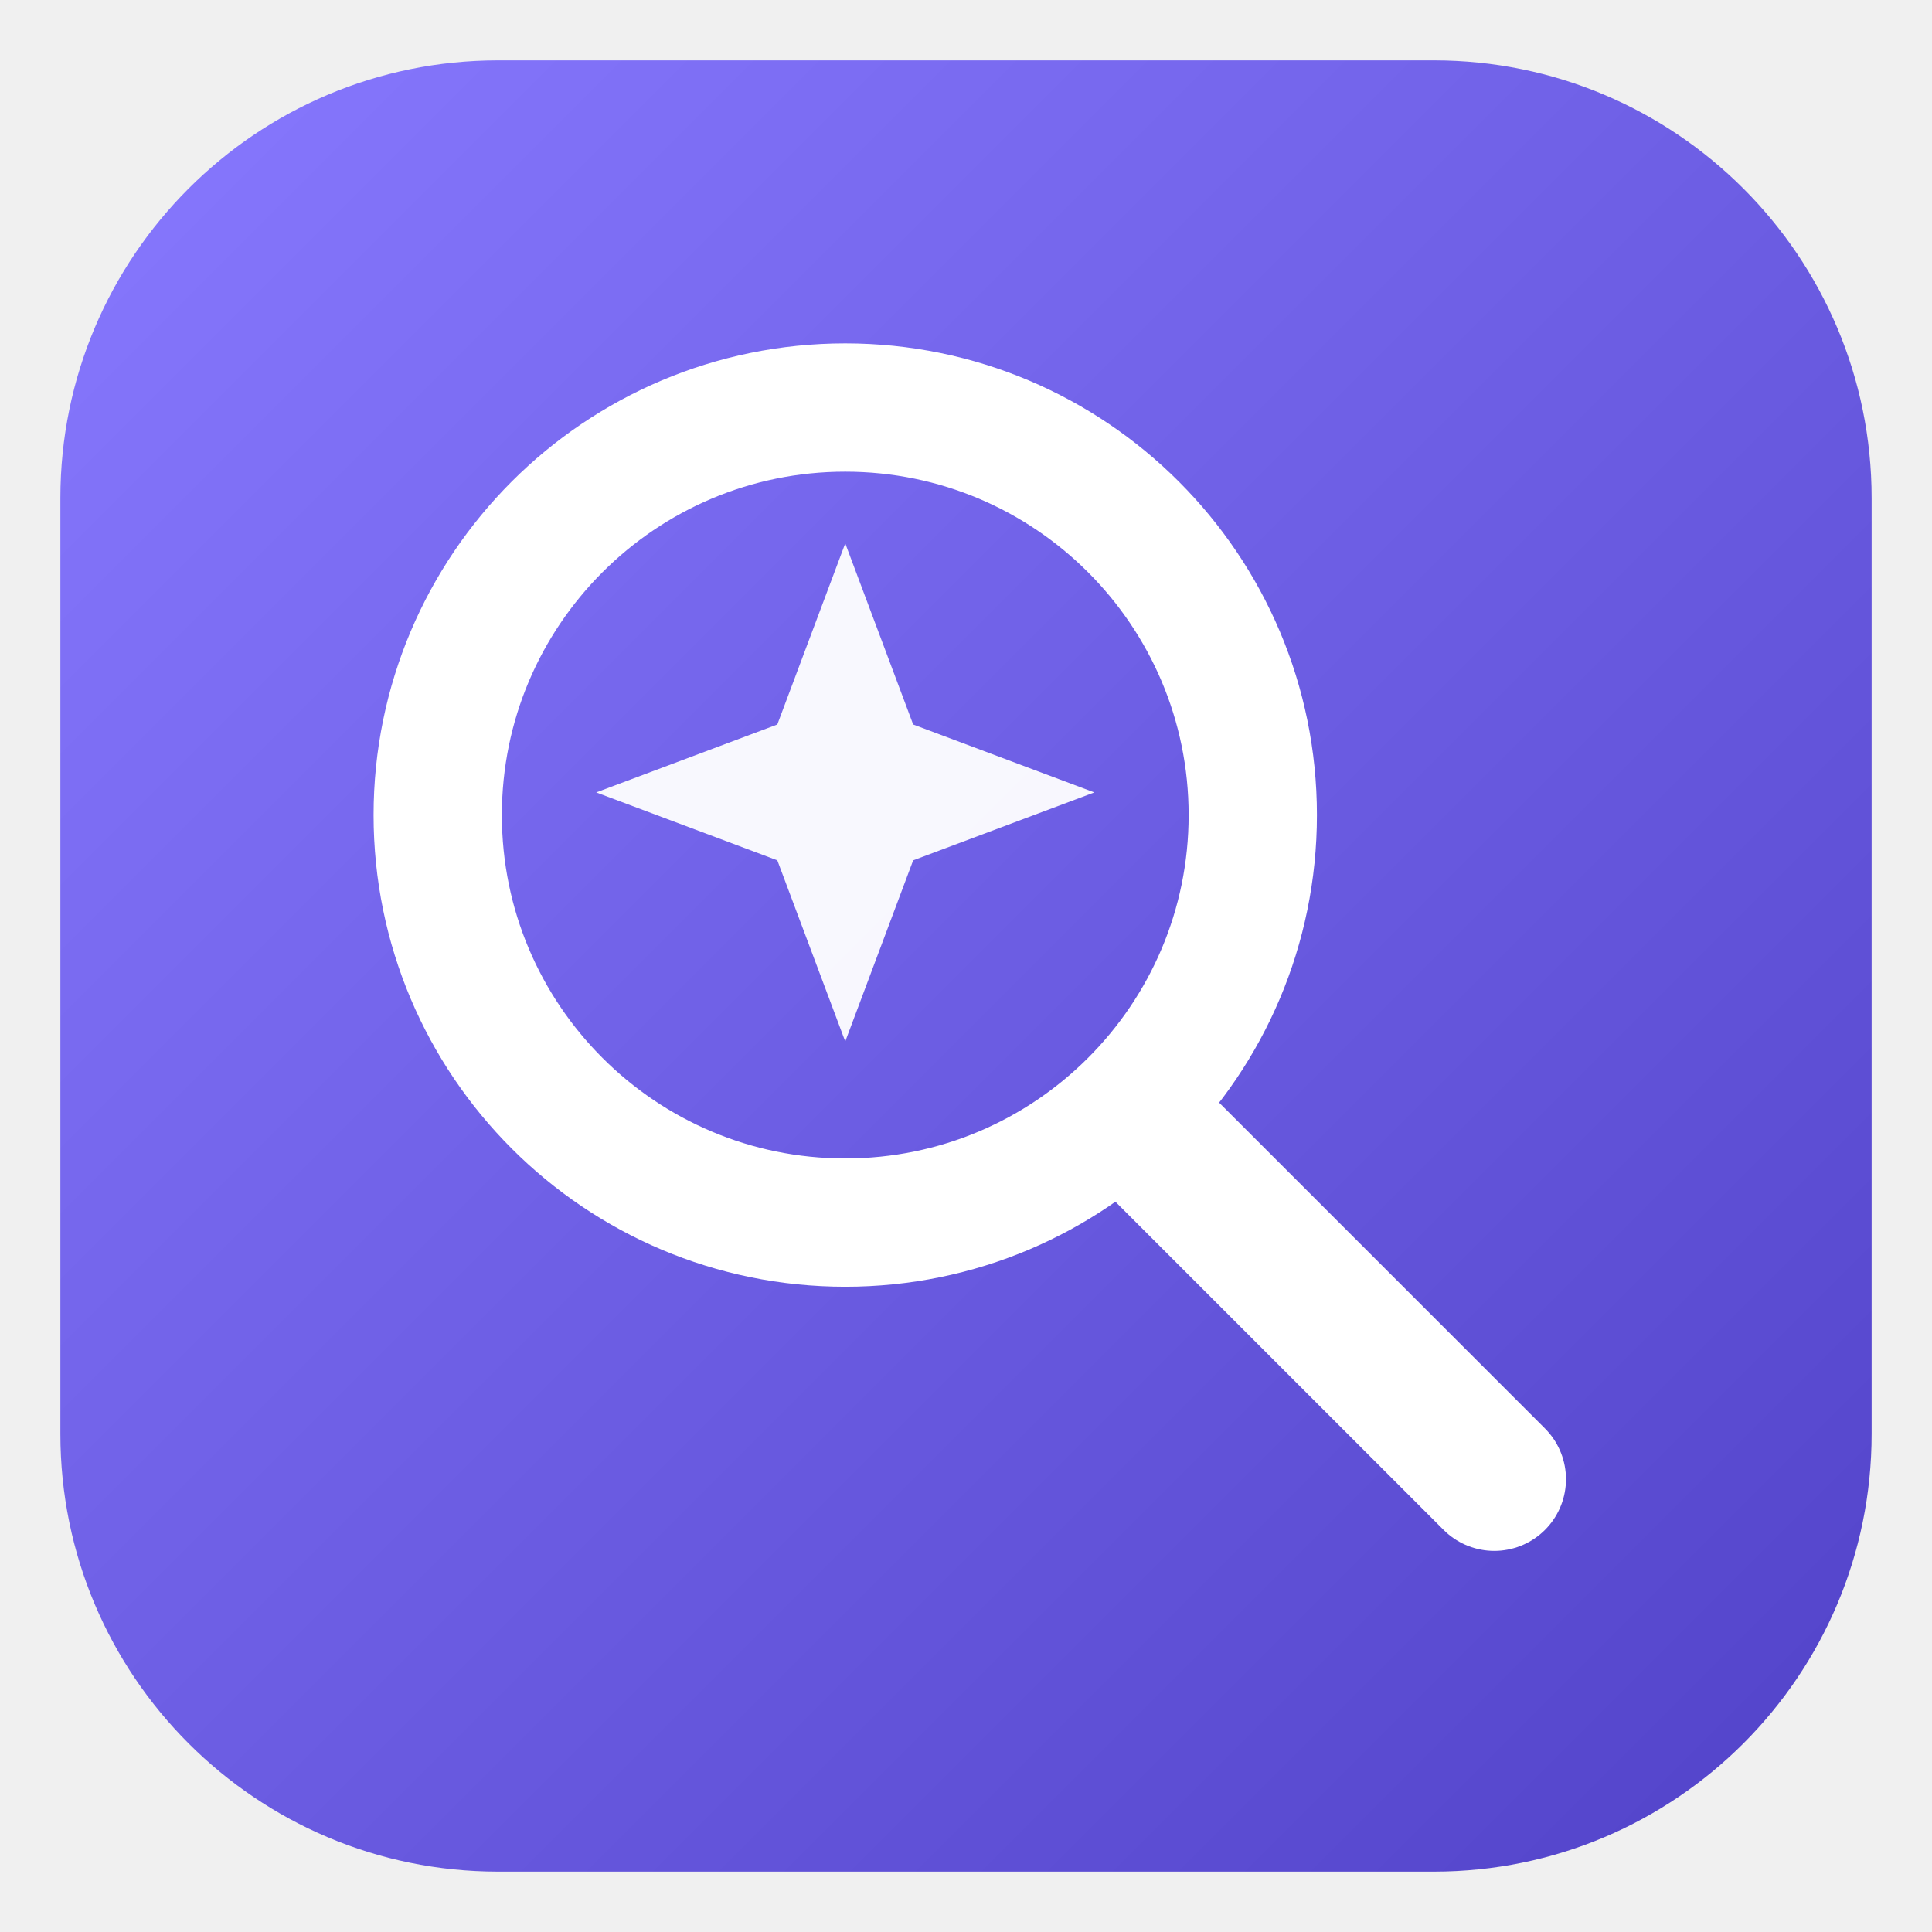
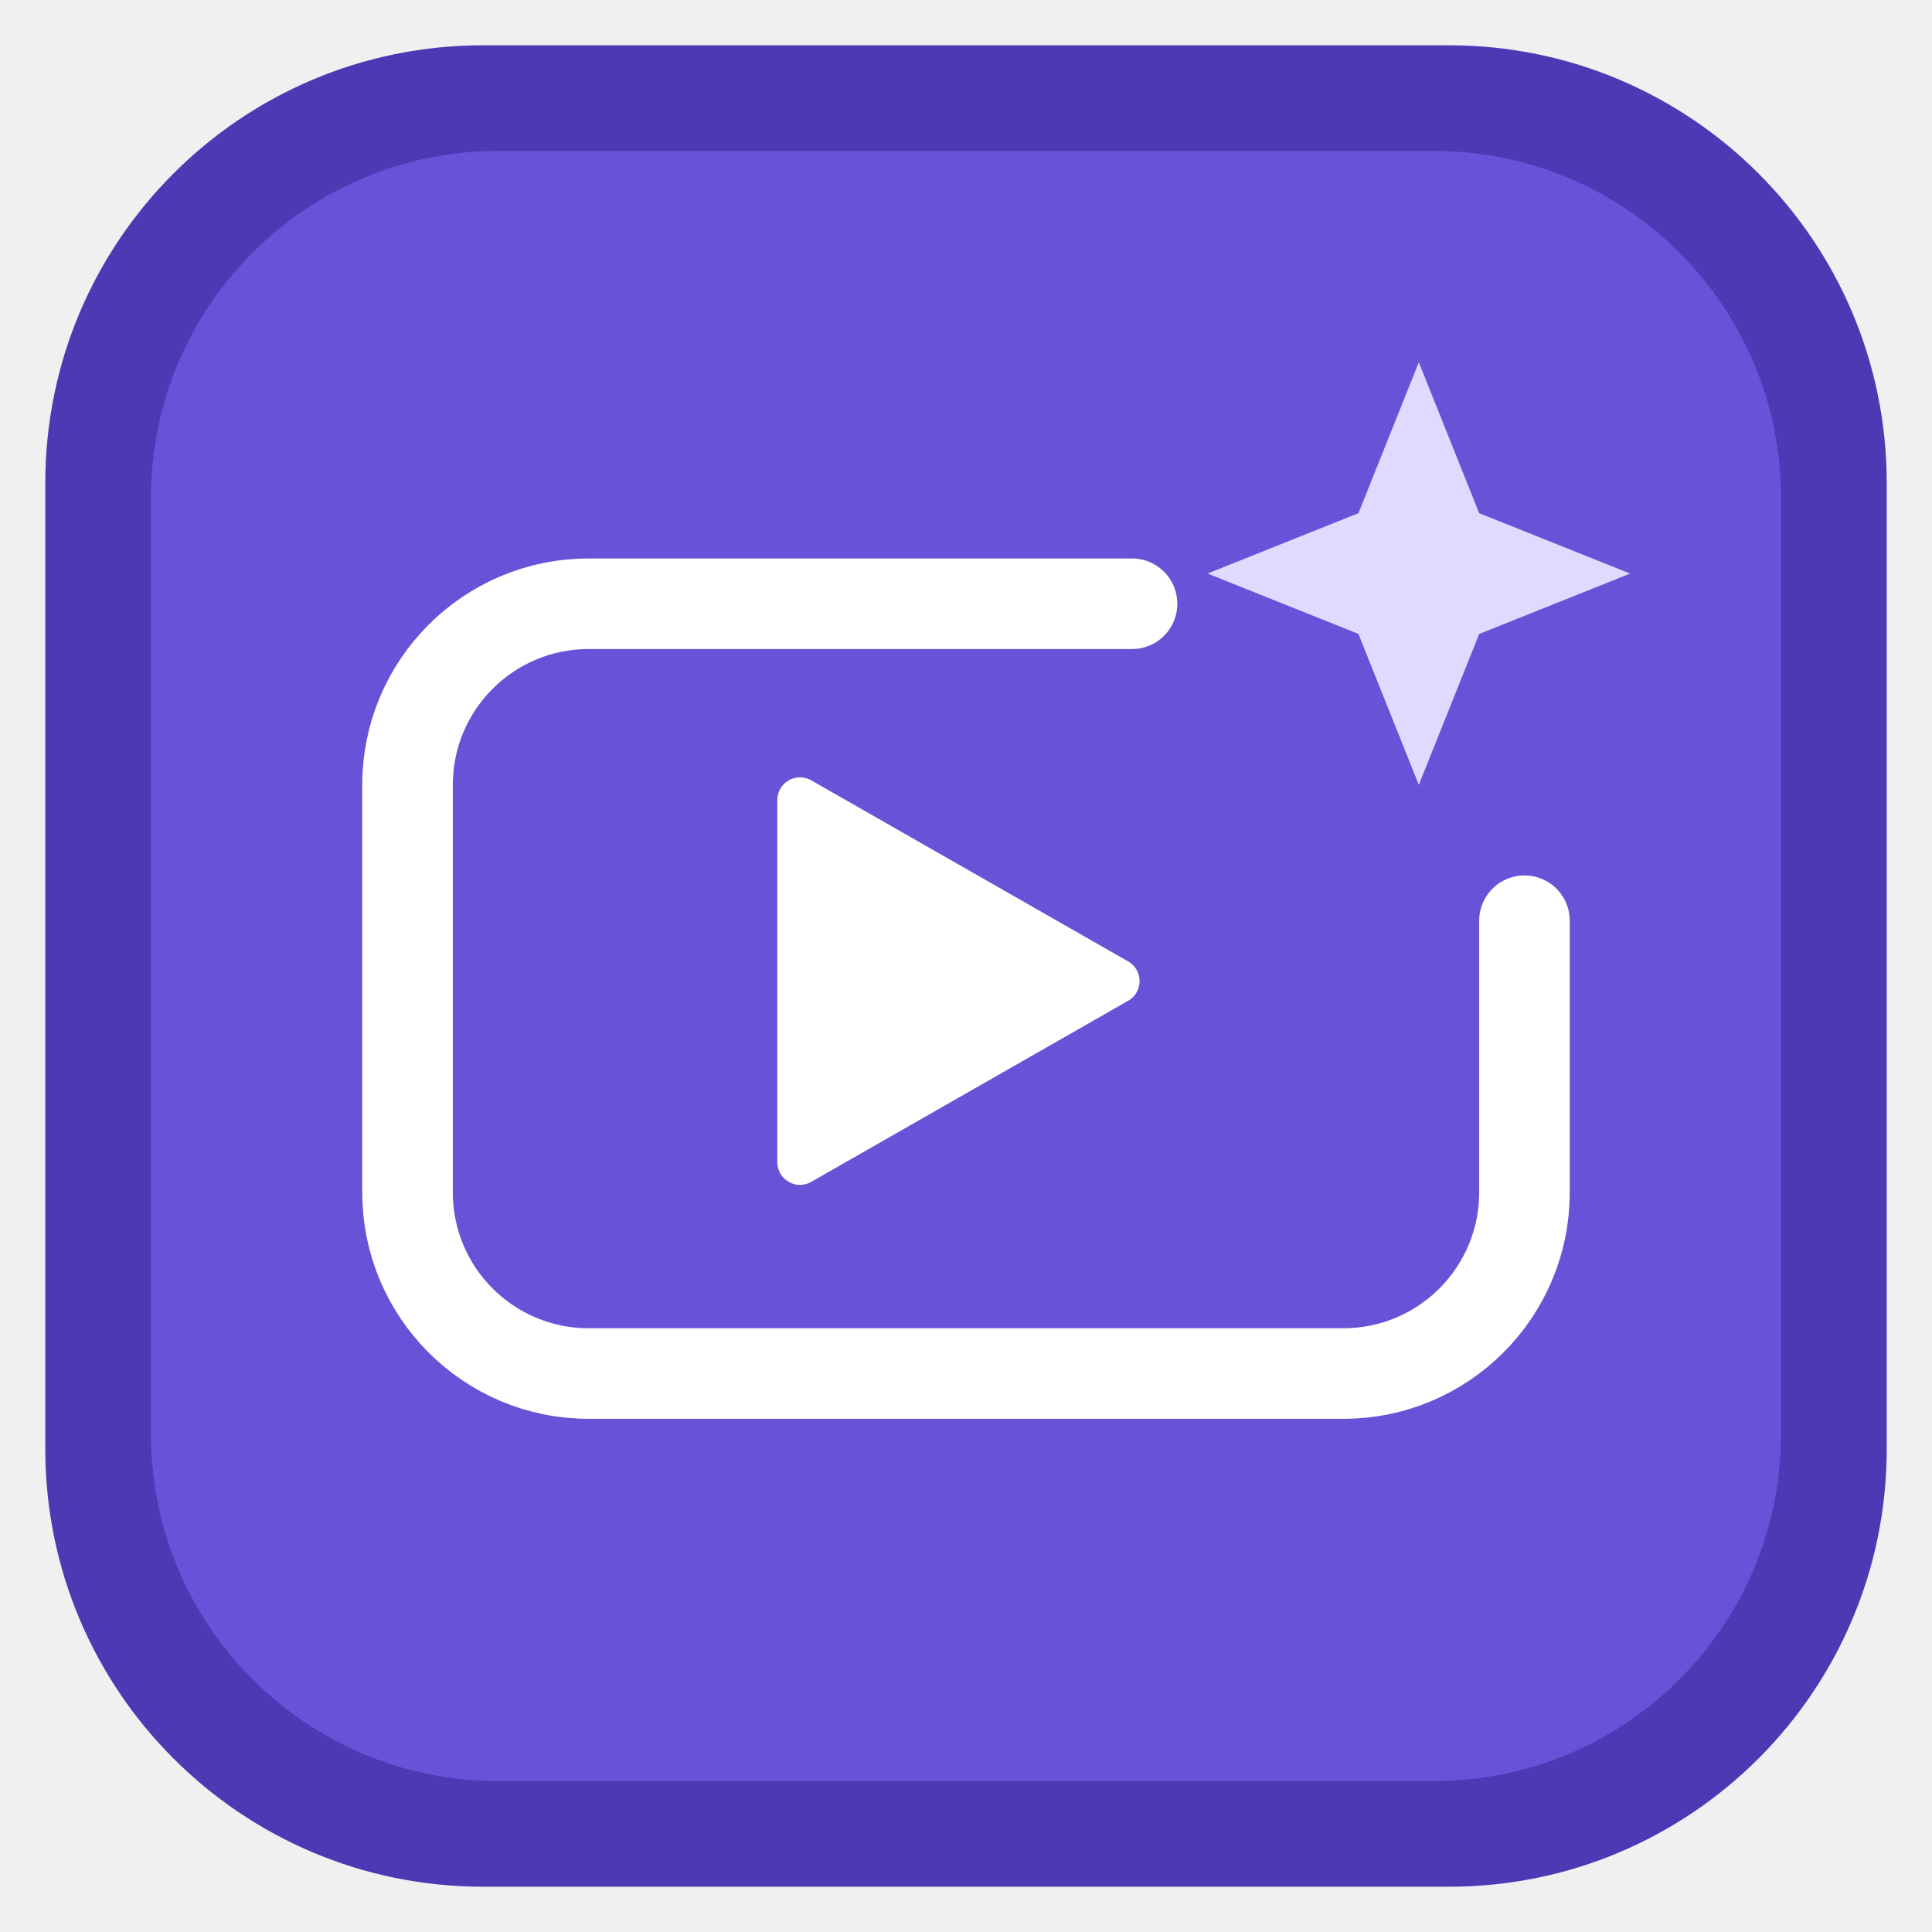
- <svg xmlns="http://www.w3.org/2000/svg" width="256" height="256" viewBox="0 0 256 256">
-   <defs>
-     <linearGradient id="g" x1="0" y1="0" x2="1" y2="1">
-       <stop stop-color="#8879ff" />
-       <stop offset="1" stop-color="#5142c8" />
-     </linearGradient>
-   </defs>
-   <rect x="8" y="8" width="240" height="240" rx="58" fill="url(#g)" />
-   <circle cx="112" cy="108" r="54" fill="none" stroke="#fff" stroke-width="17" />
-   <path d="M151 149l47 47" stroke="#fff" stroke-width="19" stroke-linecap="round" />
-   <path d="M112 72l9 24 24 9-24 9-9 24-9-24-24-9 24-9z" fill="#fff" opacity=".95" />
+ <svg xmlns="http://www.w3.org/2000/svg" viewBox="0 0 128 128">
+   <rect x="3" y="3" width="122" height="122" rx="29" fill="#4d39b4" />
+   <rect x="10" y="10" width="108" height="108" rx="23" fill="#6853d8" />
+   <path d="M75 40H39a12 12 0 0 0-12 12v27a12 12 0 0 0 12 12h50a12 12 0 0 0 12-12V61" fill="none" stroke="#fff" stroke-width="6" stroke-linecap="round" />
+   <path d="m53 53 21 12-21 12Z" fill="#fff" stroke="#fff" stroke-width="3" stroke-linejoin="round" />
+   <path d="m94 24 4 10 10 4-10 4-4 10-4-10-10-4 10-4z" fill="#e1d9ff" />
</svg>
